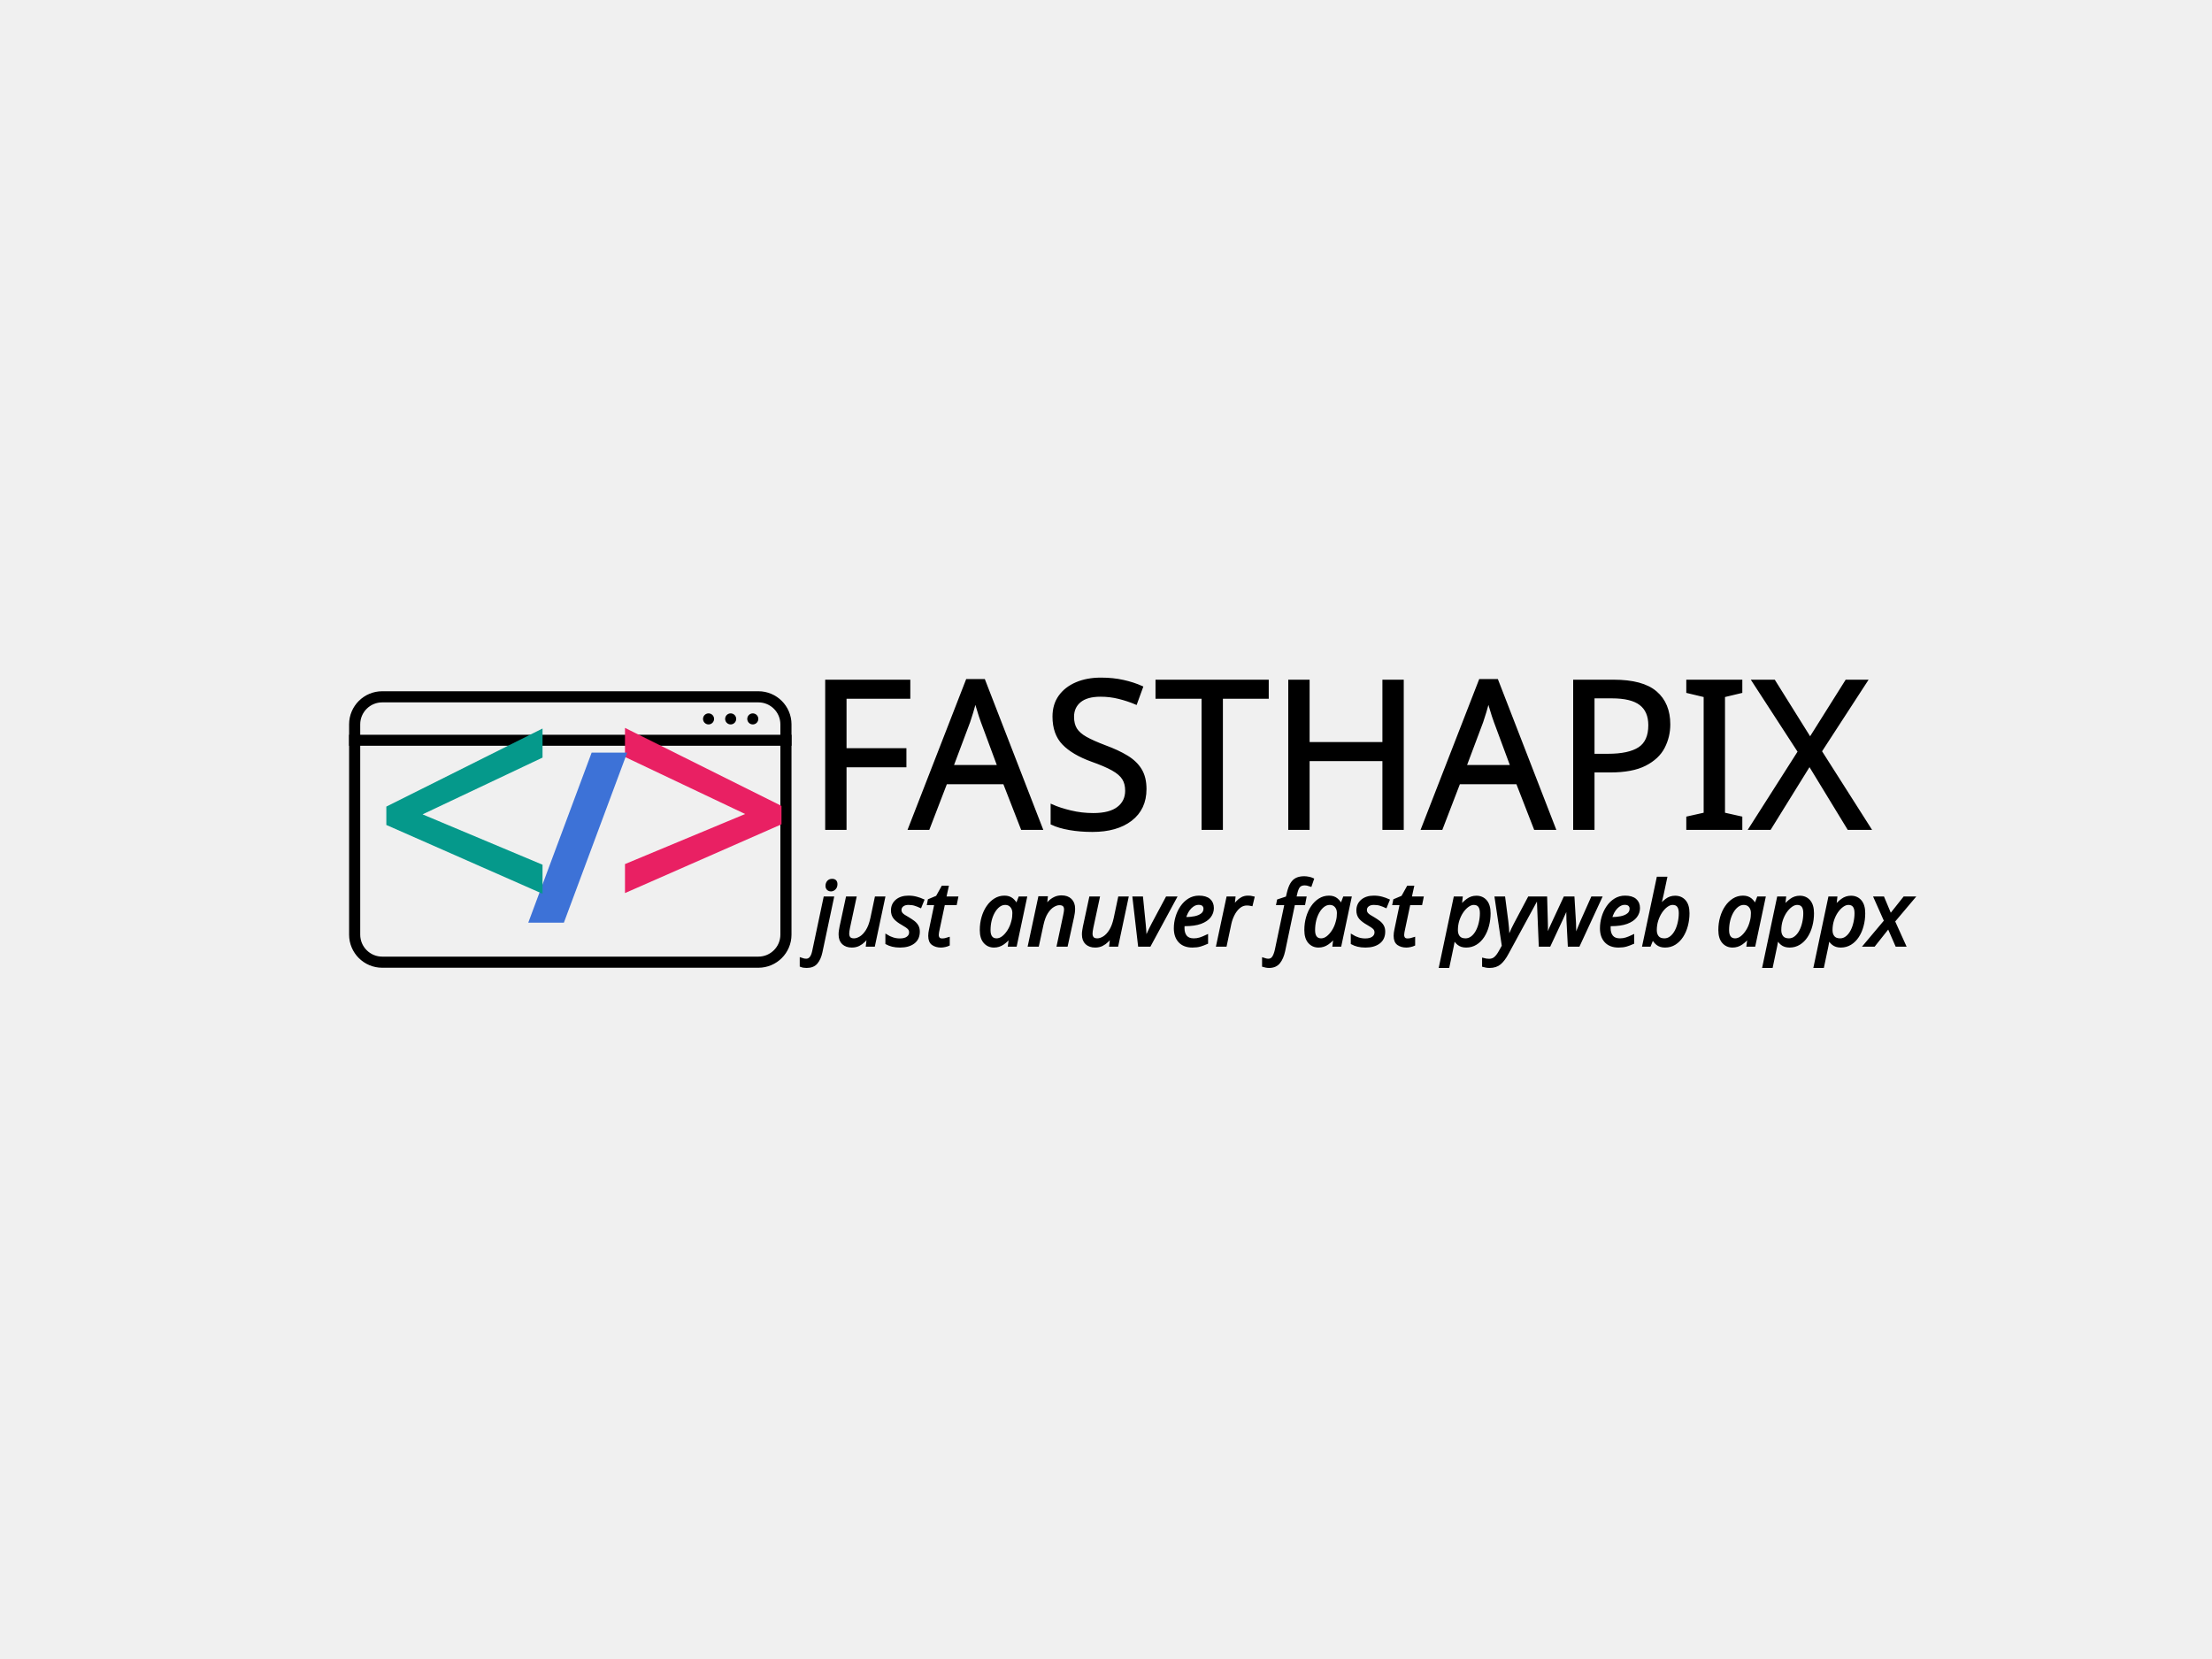
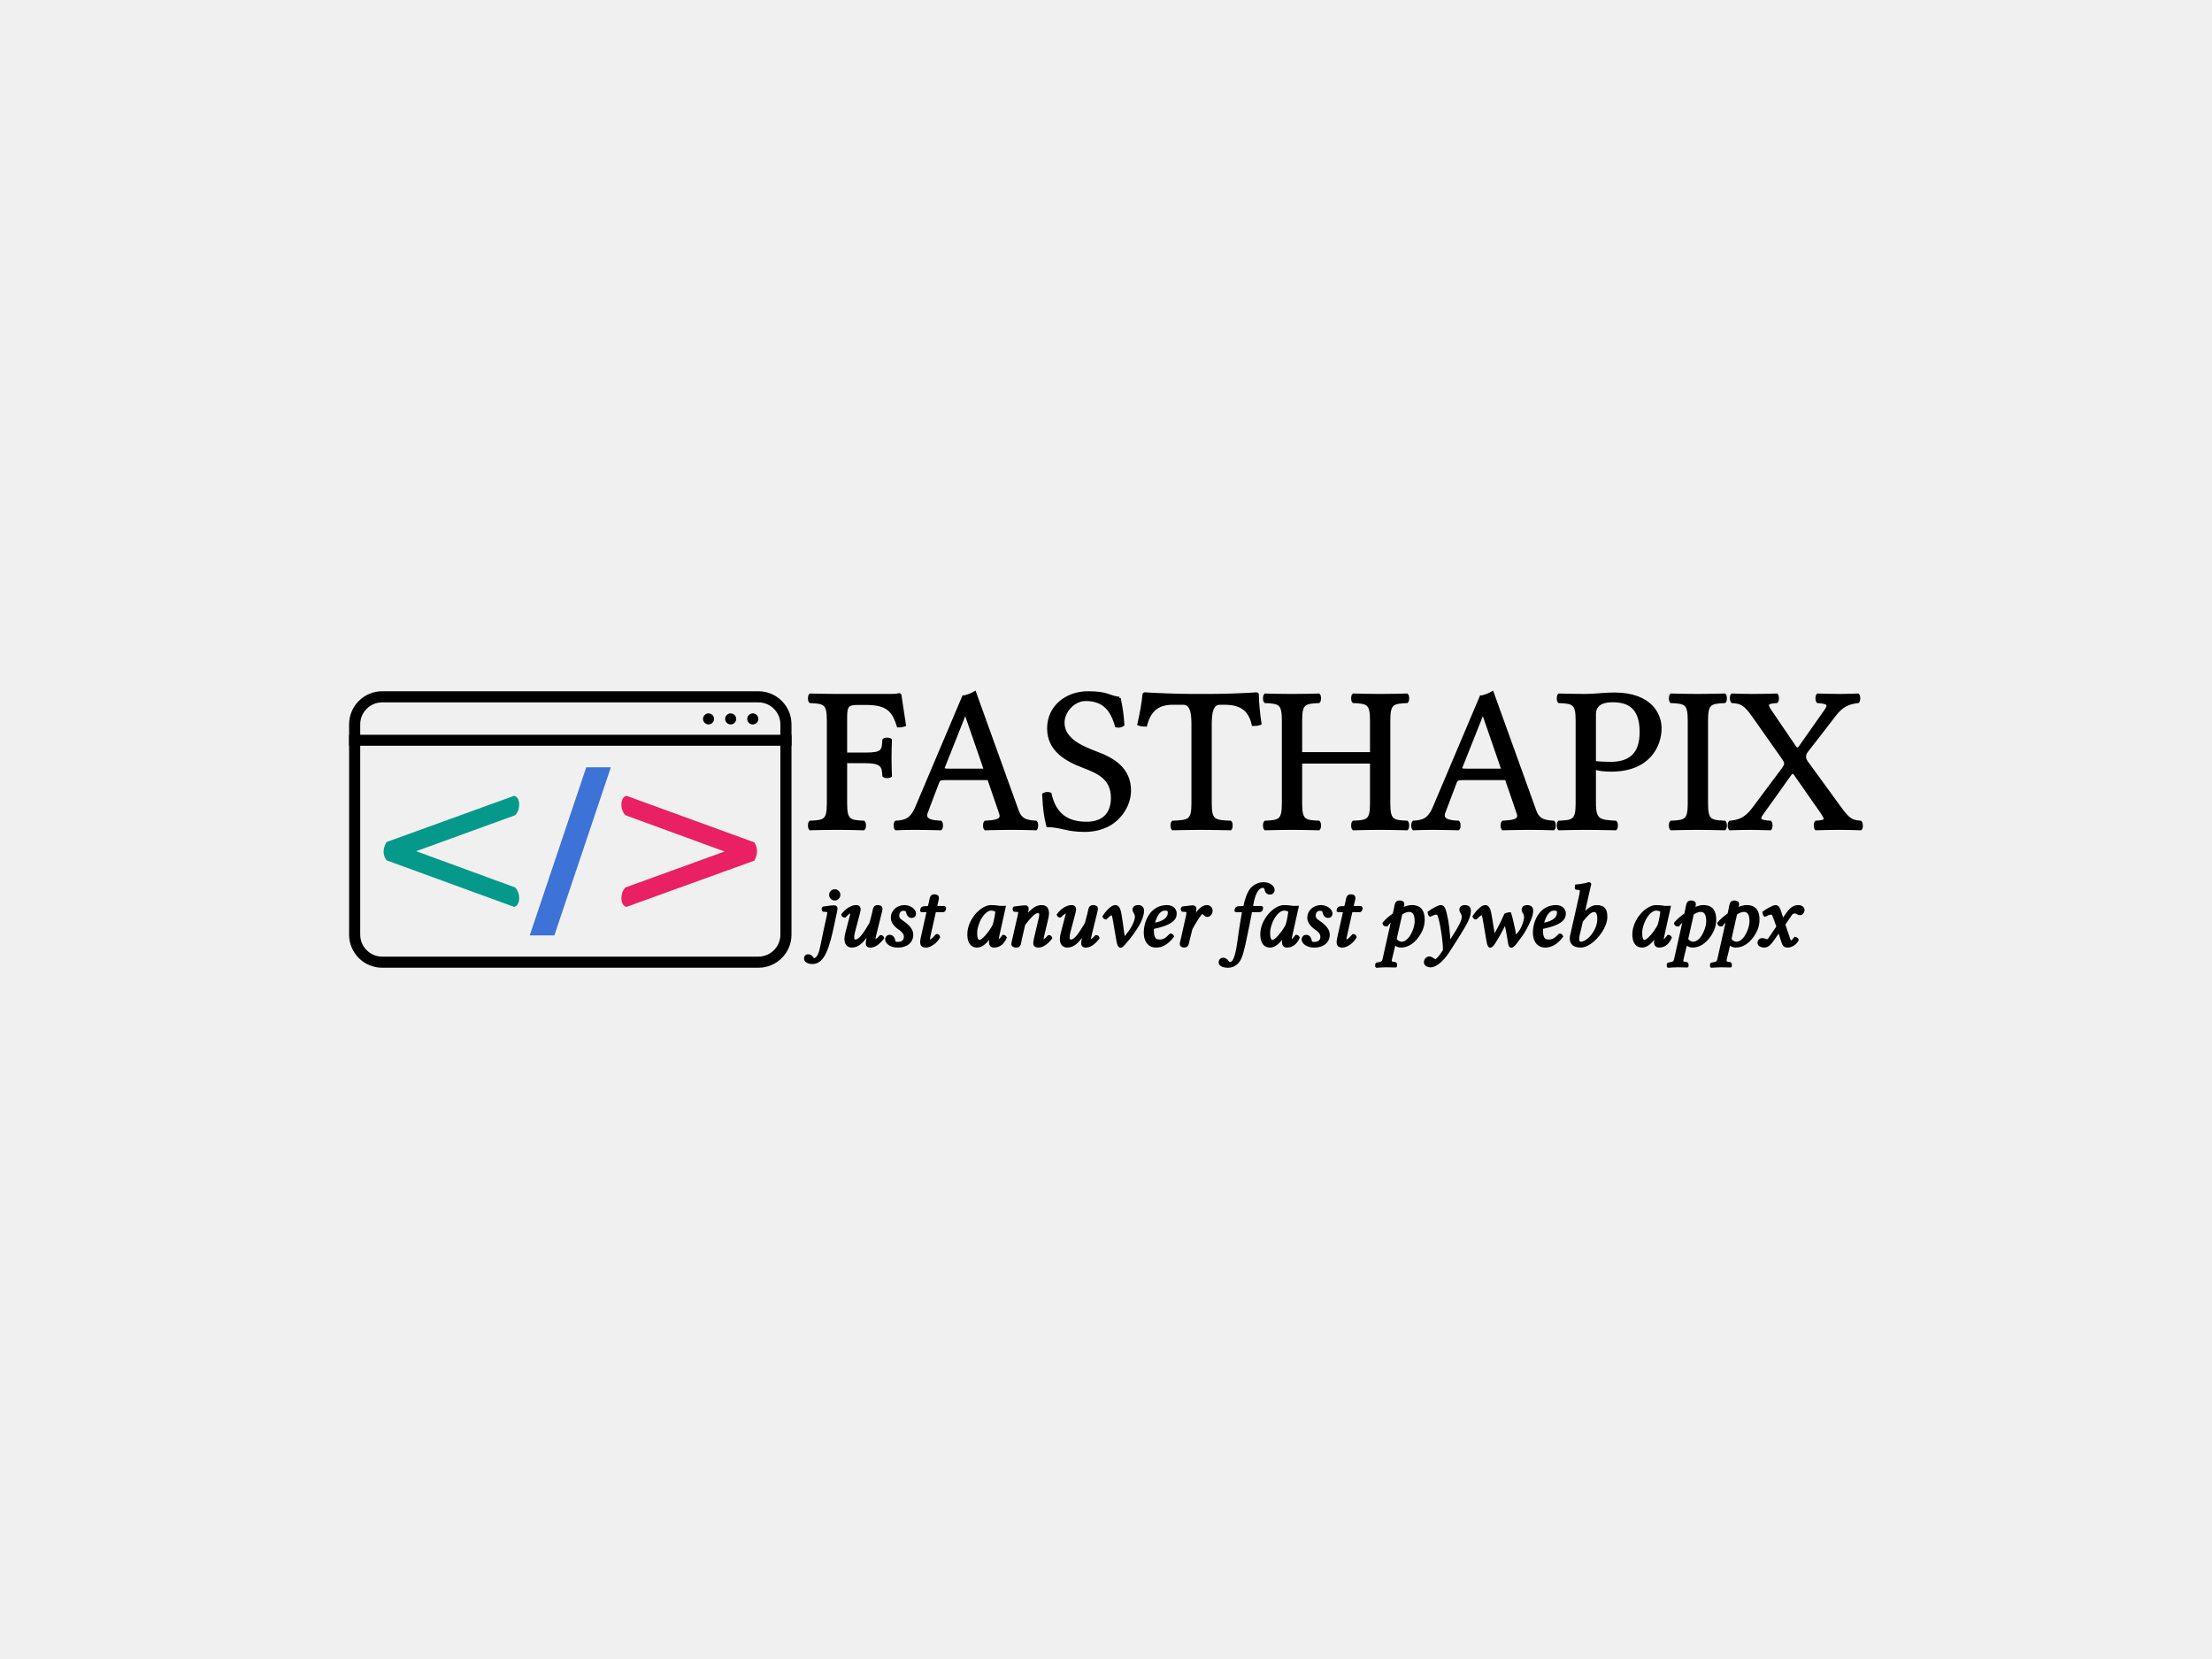
<svg xmlns="http://www.w3.org/2000/svg" width="800px" height="600px" viewBox="0 0 800 600" version="1.1" id="SVGRoot" xml:space="preserve">
  <defs id="defs34">
    <rect x="223.109" y="131.136" width="470.565" height="117.647" id="rect153" />
    <symbol id="browser" viewBox="0 0 14 16">
      <path d="M 5,3 H 6 V 4 H 5 Z M 3,3 H 4 V 4 H 3 Z M 1,3 H 2 V 4 H 1 Z M 13,13 H 1 V 5 H 13 Z M 13,4 H 7 V 3 h 6 z M 14,3 C 14,2.45 13.55,2 13,2 H 1 C 0.45,2 0,2.45 0,3 v 10 c 0,0.55 0.45,1 1,1 h 12 c 0.55,0 1,-0.45 1,-1 z" id="path1048" />
    </symbol>
    <symbol id="chevron-left" viewBox="0 0 8 16">
      <path d="M 5.5,3 7,4.5 3.25,8 7,11.5 5.5,13 0.5,8 Z" id="path1078" />
    </symbol>
    <symbol id="chevron-right" viewBox="0 0 8 16">
      <path d="M 7.5,8 2.5,13 1,11.5 4.75,8 1,4.5 2.5,3 Z" id="path1083" />
    </symbol>
    <linearGradient id="linearGradient114895">
      <stop style="stop-color:#000000;stop-opacity:1;" offset="0" id="stop114893" />
    </linearGradient>
    <symbol viewBox="0 0 24 24" id="ic_keyboard_arrow_left_24px">
      <path d="M 15.41,16.09 10.83,11.5 15.41,6.91 14,5.5 l -6,6 6,6 z" id="path184529" />
    </symbol>
    <symbol viewBox="0 0 24 24" id="ic_keyboard_arrow_right_24px">
      <path d="M 8.59,16.34 13.17,11.75 8.59,7.16 10,5.75 l 6,6 -6,6 z" id="path184532" />
    </symbol>
    <symbol viewBox="0 0 24 24" id="ic_keyboard_arrow_left_24px-8">
      <path d="M 15.41,16.09 10.83,11.5 15.41,6.91 14,5.5 l -6,6 6,6 z" id="path184529-5" />
    </symbol>
    <symbol viewBox="0 0 24 24" id="ic_keyboard_arrow_right_24px-6">
      <path d="M 8.59,16.34 13.17,11.75 8.59,7.16 10,5.75 l 6,6 -6,6 z" id="path184532-1" />
    </symbol>
    <symbol viewBox="0 0 24 24" id="ic_keyboard_arrow_left_24px-5">
      <path d="M 15.41,16.09 10.83,11.5 15.41,6.91 14,5.5 l -6,6 6,6 z" id="path184529-3" />
    </symbol>
    <symbol viewBox="0 0 24 24" id="ic_keyboard_arrow_right_24px-5">
      <path d="M 8.59,16.34 13.17,11.75 8.59,7.16 10,5.75 l 6,6 -6,6 z" id="path184532-6" />
    </symbol>
    <meshgradient id="meshgradient9267" gradientUnits="userSpaceOnUse" x="-10.136" y="91.3">
      <meshrow id="meshrow9269">
        <meshpatch id="meshpatch9271">
          <stop path="c 197.346,0  394.691,0  592.037,0" style="stop-color:#ffffff;stop-opacity:1" id="stop9273" />
          <stop path="c 0,45.882  0,91.764  0,137.646" style="stop-color:#000000;stop-opacity:1" id="stop9275" />
          <stop path="c -197.346,0  -394.691,0  -592.037,0" style="stop-color:#ffffff;stop-opacity:1" id="stop9277" />
          <stop path="c 0,-45.882  0,-91.764  0,-137.646" style="stop-color:#000000;stop-opacity:1" id="stop9279" />
        </meshpatch>
      </meshrow>
    </meshgradient>
  </defs>
  <rect style="display:inline;opacity:0.54;fill:url(#meshgradient9267);fill-opacity:1;stroke:#000000;stroke-width:0;stroke-linecap:round;stroke-linejoin:round;stroke-miterlimit:5.2;stroke-dasharray:none;stroke-opacity:0.455" id="rect3054" width="592.037" height="137.646" x="-10.136" y="91.3" rx="0" ry="0" transform="translate(114.1173,139.877)" />
-   <text xml:space="preserve" style="display:inline;font-style:italic;font-variant:normal;font-weight:normal;font-stretch:normal;font-size:32px;font-family:'Linux Libertine O';-inkscape-font-specification:'Linux Libertine O, Italic';font-variant-ligatures:normal;font-variant-caps:normal;font-variant-numeric:normal;font-variant-east-asian:normal;fill:#000000;fill-opacity:1;stroke:#000000" x="179.654" y="202.007" id="text216635" transform="translate(114.1173,139.877)">
-     <tspan id="tspan4563" x="179.654" y="202.007">just anuver fast pyweb appx</tspan>
-   </text>
-   <text xml:space="preserve" id="name" style="font-style:normal;font-variant:normal;font-weight:normal;font-stretch:normal;font-size:74.667px;font-family:'Linux Libertine O';-inkscape-font-specification:'Linux Libertine O, Normal';font-variant-ligatures:normal;font-variant-caps:normal;font-variant-numeric:normal;font-variant-east-asian:normal;white-space:pre;shape-inside:url(#rect153);display:inline;fill:#000000;fill-opacity:1;stroke:#000000" transform="translate(68.58457,100.6082)">
-     <tspan x="223.109" y="199.023" id="tspan516">FASTHAPIX</tspan>
-   </text>
+   <g aria-label="just anuver fast pyweb appx" transform="translate(114.1173,139.877)" id="text216635" style="font-style:italic;font-size:32px;font-family:'Linux Libertine O';-inkscape-font-specification:'Linux Libertine O, Italic';display:inline;stroke:#000000">
+     <path d="m 187.686,191.767 c 0.288,-1.28 0.608,-2.624 0.608,-3.008 0,-0.448 -0.224,-0.704 -0.64,-0.704 -1.024,0 -2.464,0.192 -3.968,0.416 -0.224,0.256 -0.16,0.608 0.032,0.896 l 1.28,0.096 c 0.384,0.032 0.576,0.32 0.576,0.64 0,0.32 -0.064,0.736 -0.256,1.632 l -1.024,4.64 c -0.704,3.136 -0.992,5.152 -1.568,7.424 -0.704,2.752 -1.792,3.328 -2.368,3.328 -0.896,0 -0.704,-1.376 -2.272,-1.376 -0.448,0 -0.928,0.32 -0.928,0.992 0,1.024 1.216,1.536 2.624,1.536 4,0 5.664,-5.952 7.328,-13.76 z m -1.44,-8 c 0,0.832 0.704,1.536 1.536,1.536 0.832,0 1.536,-0.704 1.536,-1.536 0,-0.832 -0.704,-1.536 -1.536,-1.536 -0.832,0 -1.536,0.704 -1.536,1.536 z" id="path546" />
+     <path d="m 204.134,190.743 c 0.096,-0.544 0.416,-1.536 0.416,-1.92 0,-0.544 -0.32,-0.864 -1.344,-0.864 -1.216,0 -1.152,1.408 -1.472,2.624 l -0.928,3.52 c -2.368,4.032 -3.936,6.304 -5.536,6.304 -0.576,0 -0.96,-0.32 -0.96,-1.184 0,-0.512 0.064,-1.184 0.288,-2.048 l 1.376,-5.216 c 0.256,-1.024 0.672,-2.336 0.672,-2.944 0,-0.608 -0.192,-1.056 -1.152,-1.056 -1.536,0 -3.36,1.088 -4.832,2.976 0.096,0.288 0.288,0.544 0.736,0.544 0.832,-0.96 1.888,-1.6 2.208,-1.6 0.224,0 0.32,0.16 0.32,0.544 0,0.288 -0.192,0.992 -0.416,1.824 l -1.408,5.376 c -0.224,0.832 -0.32,1.536 -0.32,2.144 0,1.824 1.024,2.56 2.144,2.56 2.496,0 4.096,-1.984 6.368,-5.312 l 0.096,0.064 -0.352,1.248 c -0.288,1.024 -0.544,2.336 -0.544,2.944 0,0.608 0.224,1.056 1.184,1.056 1.536,0 2.976,-1.088 4.448,-2.976 -0.096,-0.288 -0.288,-0.544 -0.736,-0.544 -0.832,0.96 -1.76,1.6 -2.08,1.6 -0.224,0 -0.32,-0.16 -0.32,-0.544 0,-0.288 0.16,-0.992 0.352,-1.824 z" id="path548" />
+     <path d="m 210.182,202.327 h 0.48 c 3.136,0 5.024,-1.728 5.024,-4.096 0,-1.504 -0.864,-2.976 -3.808,-4.928 -0.96,-0.64 -1.28,-1.216 -1.28,-2.016 0,-1.12 0.64,-2.272 2.016,-2.272 0.8,0 1.344,0.256 1.44,0.928 0.096,0.768 0.64,1.664 1.472,1.664 0.896,0 1.152,-0.576 1.152,-1.088 0,-1.152 -1.664,-2.56 -3.648,-2.56 -2.784,0 -4.48,2.048 -4.48,4 0,1.28 0.704,2.656 2.784,4.064 1.696,1.152 1.952,2.208 1.952,2.88 0,1.76 -1.28,2.368 -2.72,2.368 -0.832,0 -1.28,-0.16 -1.376,-0.864 -0.096,-0.736 -0.544,-1.696 -1.504,-1.696 -0.928,0 -1.184,0.768 -1.184,1.12 0,1.184 1.472,2.368 3.68,2.496 z" id="path550" />
+     <path d="m 221.862,188.279 -1.696,0.096 c -0.608,0.032 -0.832,0.288 -0.896,0.544 -0.032,0.096 -0.128,0.48 -0.128,0.544 0,0.064 0.096,0.064 0.192,0.064 h 2.24 l -1.952,8.704 c -0.256,1.056 -0.448,2.016 -0.448,2.624 0,1.152 0.576,1.472 1.568,1.472 1.408,0 3.52,-1.312 4.64,-3.296 -0.096,-0.416 -0.32,-0.608 -0.704,-0.608 -1.472,1.664 -2.048,1.984 -2.56,1.984 -0.096,0 -0.416,-0.064 -0.416,-0.448 0,-0.288 0.096,-0.928 0.352,-2.016 l 1.888,-8.416 h 3.136 c 0.384,-0.16 0.672,-0.992 0.32,-1.248 h -3.168 l 0.32,-1.44 c 0.128,-0.576 0.416,-1.536 0.416,-1.92 0,-0.544 -0.256,-0.864 -1.28,-0.864 -1.152,0 -1.12,1.44 -1.408,2.624 z" id="path552" />
+     <path d="m 246.854,188.151 c -0.864,-0.096 -1.28,-0.192 -2.56,-0.192 -3.424,0 -8.064,5.024 -8.064,10.048 0,1.792 0.416,4.32 3.104,4.32 1.696,0 3.488,-1.76 5.408,-4.608 l 0.064,0.064 -0.416,1.344 c -0.224,0.736 -0.32,1.376 -0.32,1.76 0,0.608 0.224,1.44 1.312,1.44 1.984,0 3.264,-1.28 4.096,-3.104 -0.192,-0.256 -0.32,-0.512 -0.736,-0.512 -0.864,1.184 -1.472,1.696 -1.792,1.696 -0.096,0 -0.384,-0.064 -0.384,-0.448 0,-0.288 0.192,-1.184 0.32,-1.792 l 2.208,-9.952 c -0.768,0 -1.6,0.096 -2.24,-0.064 z m -1.6,6.848 c -1.568,2.88 -4.032,5.568 -5.056,5.568 -1.088,0 -1.408,-1.28 -1.408,-3.072 0,-3.392 2.656,-8.544 5.6,-8.544 0.672,0 1.376,0.224 1.984,0.608 0,0 -0.32,3.392 -1.12,5.44 z" id="path554" />
+     <path d="m 263.142,198.039 1.216,-5.088 c 0.256,-1.12 0.416,-1.856 0.416,-2.432 0,-1.92 -0.864,-2.56 -2.112,-2.56 -1.664,0 -3.04,0.672 -5.984,4.128 l -0.032,-0.032 0.096,-0.288 c 0.416,-1.184 0.672,-2.56 0.672,-3.008 0,-0.448 -0.224,-0.704 -0.64,-0.704 -1.024,0 -2.528,0.192 -4.032,0.416 -0.224,0.256 -0.16,0.608 0.032,0.896 l 1.28,0.096 c 0.384,0.032 0.576,0.32 0.576,0.64 0,0.288 -0.096,0.736 -0.288,1.632 l -1.824,7.968 c -0.128,0.64 -0.384,1.44 -0.384,1.76 0,0.544 0.352,0.864 1.376,0.864 1.216,0 1.184,-1.408 1.44,-2.624 l 1.248,-5.312 c 2.016,-2.624 3.776,-4.512 4.928,-4.512 0.672,0 1.12,0.16 1.12,1.152 0,0.416 -0.224,1.28 -0.416,2.176 l -1.216,5.12 c -0.256,1.024 -0.544,2.336 -0.544,2.944 0,0.608 0.352,1.056 1.312,1.056 1.536,0 3.072,-1.088 4.544,-2.976 -0.096,-0.288 -0.288,-0.544 -0.736,-0.544 -0.832,0.96 -1.76,1.6 -2.08,1.6 -0.256,0 -0.32,-0.16 -0.32,-0.544 0,-0.288 0.16,-0.992 0.352,-1.824 z" id="path556" />
+     <path d="m 282.054,190.743 c 0.096,-0.544 0.416,-1.536 0.416,-1.92 0,-0.544 -0.32,-0.864 -1.344,-0.864 -1.216,0 -1.152,1.408 -1.472,2.624 l -0.928,3.52 c -2.368,4.032 -3.936,6.304 -5.536,6.304 -0.576,0 -0.96,-0.32 -0.96,-1.184 0,-0.512 0.064,-1.184 0.288,-2.048 l 1.376,-5.216 c 0.256,-1.024 0.672,-2.336 0.672,-2.944 0,-0.608 -0.192,-1.056 -1.152,-1.056 -1.536,0 -3.36,1.088 -4.832,2.976 0.096,0.288 0.288,0.544 0.736,0.544 0.832,-0.96 1.888,-1.6 2.208,-1.6 0.224,0 0.32,0.16 0.32,0.544 0,0.288 -0.192,0.992 -0.416,1.824 l -1.408,5.376 c -0.224,0.832 -0.32,1.536 -0.32,2.144 0,1.824 1.024,2.56 2.144,2.56 2.496,0 4.096,-1.984 6.368,-5.312 l 0.096,0.064 -0.352,1.248 c -0.288,1.024 -0.544,2.336 -0.544,2.944 0,0.608 0.224,1.056 1.184,1.056 1.536,0 2.976,-1.088 4.448,-2.976 -0.096,-0.288 -0.288,-0.544 -0.736,-0.544 -0.832,0.96 -1.76,1.6 -2.08,1.6 -0.224,0 -0.32,-0.16 -0.32,-0.544 0,-0.288 0.16,-0.992 0.352,-1.824 z" id="path558" />
+     <path d="m 292.262,199.575 -1.056,-7.456 c -0.448,-2.976 -0.832,-4.16 -2.016,-4.16 -1.088,0 -2.944,1.888 -4.064,3.616 0.096,0.32 0.32,0.512 0.704,0.576 0.896,-0.864 1.632,-1.568 2.24,-1.568 0.288,0 0.48,0.544 0.736,1.952 l 1.344,7.808 c 0.224,1.44 0.576,2.048 1.024,2.048 0.32,0 0.768,-0.48 1.376,-1.152 0.992,-1.088 2.208,-2.656 2.656,-3.296 0.704,-0.992 2.176,-2.912 3.072,-5.056 0.48,-1.088 0.864,-2.272 0.864,-3.392 0,-0.928 -0.448,-1.536 -1.664,-1.536 -0.96,0 -1.504,0.416 -1.504,1.184 0,0.224 0.064,0.512 0.192,0.672 0.48,0.736 0.672,1.408 0.672,1.92 0,1.408 -1.184,3.872 -2.432,5.536 -0.384,0.544 -1.568,2.048 -1.984,2.4 z" id="path560" />
+     <path d="m 308.742,190.167 c 0,2.88 -3.392,3.936 -5.824,4.256 1.152,-4.512 2.912,-5.472 4.256,-5.472 1.152,0 1.568,0.288 1.568,1.216 z m -6.016,5.472 c 8.352,-1.632 8.224,-4.096 8.224,-5.312 0,-0.8 -0.736,-2.368 -3.04,-2.368 -5.568,0 -7.872,5.44 -7.872,9.504 0,2.72 1.28,4.864 3.936,4.864 2.144,0 4.096,-1.12 5.984,-3.552 -0.16,-0.352 -0.352,-0.512 -0.736,-0.512 -1.824,1.856 -2.56,2.144 -4.096,2.144 -1.44,0 -2.432,-0.768 -2.432,-3.68 0,-0.16 0,-0.832 0.032,-1.088 z" id="path562" />
+     <path d="m 317.286,192.887 0.256,-1.12 c 0.288,-1.248 0.544,-2.336 0.544,-2.88 0,-0.512 -0.256,-0.832 -0.672,-0.832 -1.024,0 -2.336,0.224 -3.84,0.416 -0.224,0.256 -0.16,0.608 0.032,0.896 l 1.28,0.096 c 0.384,0.032 0.576,0.32 0.576,0.64 0,0.32 0,0.736 -0.224,1.632 l -1.792,7.968 c -0.128,0.704 -0.384,1.248 -0.384,1.76 0,0.544 0.288,0.864 1.216,0.864 1.12,0 1.152,-1.376 1.44,-2.624 l 0.96,-3.744 c 1.536,-2.784 3.328,-5.76 4.064,-5.76 0.32,0 0.48,0.16 0.672,0.384 0.224,0.256 0.64,0.672 1.088,0.672 0.864,0 1.44,-0.928 1.44,-1.792 0,-0.672 -0.48,-1.504 -1.664,-1.504 -1.6,0 -3.456,1.984 -4.864,4.96 z" id="path564" />
+     <path d="m 335.654,189.527 c -0.64,3.648 -0.992,5.568 -1.312,7.968 -0.416,3.136 -1.024,8.288 -2.208,10.112 -0.352,0.576 -0.96,0.96 -1.44,0.96 -0.448,0 -0.608,-0.224 -0.8,-0.512 -0.256,-0.448 -0.896,-1.056 -1.6,-1.056 -0.864,0 -1.184,0.608 -1.184,1.152 0,0.736 0.8,1.472 2.976,1.472 1.312,0 2.72,-0.64 3.712,-2.016 0.864,-1.216 1.6,-3.68 2.816,-9.76 0.512,-2.496 1.056,-5.088 1.536,-7.776 l 0.096,-0.544 h 2.976 c 0.288,0 0.768,-0.128 0.832,-0.384 0,0 0.16,-0.672 0.16,-0.704 0,-0.096 -0.064,-0.16 -0.224,-0.16 h -3.52 l 0.352,-1.824 c 0.224,-1.216 0.576,-2.304 0.96,-3.168 0.8,-1.984 2.112,-2.56 2.656,-2.56 0.736,0 1.088,0.192 1.216,0.832 0.128,0.704 0.416,1.6 1.504,1.6 0.96,0 1.216,-0.8 1.216,-1.088 0,-1.28 -1.408,-2.4 -3.68,-2.4 -0.896,0 -2.88,0.48 -4.192,2.048 -1.12,1.312 -1.952,3.808 -2.528,6.56 l -2.112,0.096 c -0.608,0.032 -0.832,0.288 -0.896,0.544 -0.032,0.096 -0.128,0.48 -0.128,0.544 0,0.064 0.096,0.064 0.192,0.064 z" id="path566" />
+     <path d="m 352.806,188.151 c -0.864,-0.096 -1.28,-0.192 -2.56,-0.192 -3.424,0 -8.064,5.024 -8.064,10.048 0,1.792 0.416,4.32 3.104,4.32 1.696,0 3.488,-1.76 5.408,-4.608 l 0.064,0.064 -0.416,1.344 c -0.224,0.736 -0.32,1.376 -0.32,1.76 0,0.608 0.224,1.44 1.312,1.44 1.984,0 3.264,-1.28 4.096,-3.104 -0.192,-0.256 -0.32,-0.512 -0.736,-0.512 -0.864,1.184 -1.472,1.696 -1.792,1.696 -0.096,0 -0.384,-0.064 -0.384,-0.448 0,-0.288 0.192,-1.184 0.32,-1.792 l 2.208,-9.952 c -0.768,0 -1.6,0.096 -2.24,-0.064 z m -1.6,6.848 c -1.568,2.88 -4.032,5.568 -5.056,5.568 -1.088,0 -1.408,-1.28 -1.408,-3.072 0,-3.392 2.656,-8.544 5.6,-8.544 0.672,0 1.376,0.224 1.984,0.608 0,0 -0.32,3.392 -1.12,5.44 z" id="path568" />
+     <path d="m 360.806,202.327 h 0.48 c 3.136,0 5.024,-1.728 5.024,-4.096 0,-1.504 -0.864,-2.976 -3.808,-4.928 -0.96,-0.64 -1.28,-1.216 -1.28,-2.016 0,-1.12 0.64,-2.272 2.016,-2.272 0.8,0 1.344,0.256 1.44,0.928 0.096,0.768 0.64,1.664 1.472,1.664 0.896,0 1.152,-0.576 1.152,-1.088 0,-1.152 -1.664,-2.56 -3.648,-2.56 -2.784,0 -4.48,2.048 -4.48,4 0,1.28 0.704,2.656 2.784,4.064 1.696,1.152 1.952,2.208 1.952,2.88 0,1.76 -1.28,2.368 -2.72,2.368 -0.832,0 -1.28,-0.16 -1.376,-0.864 -0.096,-0.736 -0.544,-1.696 -1.504,-1.696 -0.928,0 -1.184,0.768 -1.184,1.12 0,1.184 1.472,2.368 3.68,2.496 z" id="path570" />
+     <path d="m 372.486,188.279 -1.696,0.096 c -0.608,0.032 -0.832,0.288 -0.896,0.544 -0.032,0.096 -0.128,0.48 -0.128,0.544 0,0.064 0.096,0.064 0.192,0.064 h 2.24 l -1.952,8.704 c -0.256,1.056 -0.448,2.016 -0.448,2.624 0,1.152 0.576,1.472 1.568,1.472 1.408,0 3.52,-1.312 4.64,-3.296 -0.096,-0.416 -0.32,-0.608 -0.704,-0.608 -1.472,1.664 -2.048,1.984 -2.56,1.984 -0.096,0 -0.416,-0.064 -0.416,-0.448 0,-0.288 0.096,-0.928 0.352,-2.016 l 1.888,-8.416 h 3.136 c 0.384,-0.16 0.672,-0.992 0.32,-1.248 h -3.168 l 0.32,-1.44 c 0.128,-0.576 0.416,-1.536 0.416,-1.92 0,-0.544 -0.256,-0.864 -1.28,-0.864 -1.152,0 -1.12,1.44 -1.408,2.624 z" id="path572" />
+     <path d="m 392.87,189.079 c 0.096,-0.544 0.416,-1.536 0.416,-1.92 0,-0.544 -0.32,-0.864 -1.344,-0.864 -1.216,0 -1.216,1.408 -1.472,2.624 l -0.416,1.888 c -1.6,1.152 -2.784,2.112 -3.68,3.232 0.096,0.48 0.416,0.672 0.992,0.672 0.704,-0.928 1.408,-1.504 2.304,-2.24 l -3.296,14.688 c -0.192,0.896 -0.672,1.28 -1.696,1.44 l -0.608,0.096 c -0.16,0.032 -0.32,0.064 -0.32,0.256 v 0.608 l 0.064,0.064 c 0,0 2.176,-0.16 3.328,-0.16 1.248,0 3.424,0.064 3.424,0.064 l 0.064,-0.064 v -0.64 c 0,-0.16 -0.064,-0.224 -0.192,-0.256 l -0.608,-0.096 c -0.48,-0.064 -1.312,-0.224 -1.056,-1.312 l 1.408,-5.888 c 0.48,0.512 1.376,1.056 2.336,1.056 2.272,0 4.128,-1.248 5.536,-2.976 1.728,-2.112 2.592,-4.288 2.592,-6.592 0,-2.688 -0.896,-4.8 -4.096,-4.8 -1.632,0 -2.816,0.608 -3.68,1.12 z m 5.152,4.192 c 0,1.568 -0.64,3.776 -1.856,5.664 -0.864,1.312 -2.112,2.272 -3.328,2.272 -0.832,0 -1.696,-0.416 -2.368,-1.344 l 2.112,-9.344 c 0.8,-0.512 1.728,-1.088 2.944,-1.088 2.176,0 2.496,2.272 2.496,3.84 z" id="path574" />
+     <path d="m 411.046,202.007 c 0.64,-1.024 4.544,-6.976 5.44,-9.12 0.48,-1.088 0.864,-2.272 0.864,-3.392 0,-0.928 -0.448,-1.536 -1.664,-1.536 -0.96,0 -1.504,0.416 -1.504,1.184 0,0.224 0.064,0.512 0.192,0.672 0.48,0.736 0.672,1.408 0.672,1.92 0,1.408 -1.312,3.808 -2.432,5.536 0,0 -1.632,2.656 -2.464,3.872 l -0.192,-0.096 c -0.192,-3.744 -0.416,-6.752 -1.376,-10.72 -0.448,-1.696 -0.864,-2.368 -1.664,-2.368 -0.768,0 -3.104,1.344 -4.224,2.176 0.032,0.352 0.16,0.736 0.416,0.992 0.384,-0.192 1.44,-0.704 2.08,-0.704 0.416,0 0.736,0.096 0.896,0.352 0.16,0.256 0.32,0.768 0.512,1.344 0.96,3.264 1.92,11.072 1.568,11.872 -1.312,2.144 -2.656,3.552 -3.104,3.552 -0.32,0 -0.928,-0.416 -1.12,-0.576 -0.224,-0.192 -0.864,-0.448 -1.12,-0.448 -0.672,0 -1.472,0.64 -1.472,1.632 0,1.056 1.408,1.344 1.952,1.344 1.696,0 4.224,-2.048 6.304,-5.248 z" id="path576" />
+     <path d="m 424.838,202.391 c 0.224,0 0.8,-0.448 1.312,-1.248 1.184,-1.856 2.944,-4.928 4.064,-7.36 l 0.192,-0.032 c 0.48,2.048 0.96,4.64 1.28,6.784 0.224,1.536 0.448,1.856 0.736,1.856 0.352,0 0.832,-0.384 1.472,-1.184 0.896,-1.152 1.92,-2.592 2.4,-3.232 0.672,-0.992 1.824,-2.944 2.72,-5.088 0.48,-1.088 0.864,-2.272 0.864,-3.392 0,-0.928 -0.448,-1.536 -1.664,-1.536 -0.96,0 -1.504,0.416 -1.504,1.184 0,0.224 0.064,0.512 0.192,0.672 0.48,0.736 0.672,1.408 0.672,1.92 0,1.44 -0.832,3.904 -2.048,5.536 -0.512,0.672 -1.024,1.28 -1.44,1.728 l -0.256,-0.064 c -0.256,-1.664 -0.704,-3.776 -1.12,-5.536 -0.288,-1.216 -0.544,-2.272 -0.768,-2.848 -0.544,0.032 -1.056,0.128 -1.568,0.384 -1.344,3.104 -3.424,6.912 -4.192,8.064 l -0.064,-0.064 -1.088,-6.816 c -0.48,-2.944 -0.832,-4.16 -2.016,-4.16 -1.088,0 -2.944,1.888 -4.064,3.616 0.096,0.32 0.32,0.512 0.704,0.576 0.896,-0.864 1.632,-1.568 2.24,-1.568 0.288,0 0.48,0.544 0.736,1.952 l 1.344,7.808 c 0.256,1.632 0.576,2.048 0.864,2.048 z" id="path578" />
+     <path d="m 449.478,190.167 c 0,2.88 -3.392,3.936 -5.824,4.256 1.152,-4.512 2.912,-5.472 4.256,-5.472 1.152,0 1.568,0.288 1.568,1.216 z m -6.016,5.472 c 8.352,-1.632 8.224,-4.096 8.224,-5.312 0,-0.8 -0.736,-2.368 -3.04,-2.368 -5.568,0 -7.872,5.44 -7.872,9.504 0,2.72 1.28,4.864 3.936,4.864 2.144,0 4.096,-1.12 5.984,-3.552 -0.16,-0.352 -0.352,-0.512 -0.736,-0.512 -1.824,1.856 -2.56,2.144 -4.096,2.144 -1.44,0 -2.432,-0.768 -2.432,-3.68 0,-0.16 0,-0.832 0.032,-1.088 z" id="path580" />
+     <path d="m 460.07,183.351 c 0.448,-2.048 0.8,-3.36 0.8,-3.36 0,-0.224 -0.096,-0.32 -0.384,-0.32 -0.864,0.32 -3.168,0.736 -4.48,0.832 l -0.096,0.768 c 0,0.096 0.032,0.16 0.16,0.16 l 0.992,0.064 c 0.416,0 0.672,0.192 0.672,0.896 0,0.352 -0.064,0.896 -0.224,1.6 l -3.296,14.624 c -0.448,1.984 0.384,3.712 3.264,3.712 0.992,0 2.24,-0.416 3.36,-1.184 2.912,-1.984 5.856,-6.08 5.856,-9.376 0,-2.176 -0.448,-3.808 -3.36,-3.808 -2.208,0 -3.84,2.016 -4.96,3.328 l -0.064,-0.032 z m 4,9.024 c 0,4.64 -4,8.832 -6.432,8.832 -1.184,0 -1.376,-1.216 -0.832,-3.424 l 1.088,-4.608 c 1.504,-1.76 2.944,-3.712 4.48,-3.712 0.96,0 1.696,0.736 1.696,2.912 z" id="path582" />
+     <path d="m 487.366,188.151 c -0.864,-0.096 -1.28,-0.192 -2.56,-0.192 -3.424,0 -8.064,5.024 -8.064,10.048 0,1.792 0.416,4.32 3.104,4.32 1.696,0 3.488,-1.76 5.408,-4.608 l 0.064,0.064 -0.416,1.344 c -0.224,0.736 -0.32,1.376 -0.32,1.76 0,0.608 0.224,1.44 1.312,1.44 1.984,0 3.264,-1.28 4.096,-3.104 -0.192,-0.256 -0.32,-0.512 -0.736,-0.512 -0.864,1.184 -1.472,1.696 -1.792,1.696 -0.096,0 -0.384,-0.064 -0.384,-0.448 0,-0.288 0.192,-1.184 0.32,-1.792 l 2.208,-9.952 c -0.768,0 -1.6,0.096 -2.24,-0.064 z m -1.6,6.848 c -1.568,2.88 -4.032,5.568 -5.056,5.568 -1.088,0 -1.408,-1.28 -1.408,-3.072 0,-3.392 2.656,-8.544 5.6,-8.544 0.672,0 1.376,0.224 1.984,0.608 0,0 -0.32,3.392 -1.12,5.44 z" id="path584" />
+     <path d="m 498.31,189.079 c 0.096,-0.544 0.416,-1.536 0.416,-1.92 0,-0.544 -0.32,-0.864 -1.344,-0.864 -1.216,0 -1.216,1.408 -1.472,2.624 l -0.416,1.888 c -1.6,1.152 -2.784,2.112 -3.68,3.232 0.096,0.48 0.416,0.672 0.992,0.672 0.704,-0.928 1.408,-1.504 2.304,-2.24 l -3.296,14.688 c -0.192,0.896 -0.672,1.28 -1.696,1.44 l -0.608,0.096 c -0.16,0.032 -0.32,0.064 -0.32,0.256 v 0.608 l 0.064,0.064 c 0,0 2.176,-0.16 3.328,-0.16 1.248,0 3.424,0.064 3.424,0.064 l 0.064,-0.064 v -0.64 c 0,-0.16 -0.064,-0.224 -0.192,-0.256 l -0.608,-0.096 c -0.48,-0.064 -1.312,-0.224 -1.056,-1.312 l 1.408,-5.888 c 0.48,0.512 1.376,1.056 2.336,1.056 2.272,0 4.128,-1.248 5.536,-2.976 1.728,-2.112 2.592,-4.288 2.592,-6.592 0,-2.688 -0.896,-4.8 -4.096,-4.8 -1.632,0 -2.816,0.608 -3.68,1.12 z m 5.152,4.192 c 0,1.568 -0.64,3.776 -1.856,5.664 -0.864,1.312 -2.112,2.272 -3.328,2.272 -0.832,0 -1.696,-0.416 -2.368,-1.344 l 2.112,-9.344 c 0.8,-0.512 1.728,-1.088 2.944,-1.088 2.176,0 2.496,2.272 2.496,3.84 z" id="path586" />
+     <path d="m 513.958,189.079 c 0.096,-0.544 0.416,-1.536 0.416,-1.92 0,-0.544 -0.32,-0.864 -1.344,-0.864 -1.216,0 -1.216,1.408 -1.472,2.624 l -0.416,1.888 c -1.6,1.152 -2.784,2.112 -3.68,3.232 0.096,0.48 0.416,0.672 0.992,0.672 0.704,-0.928 1.408,-1.504 2.304,-2.24 l -3.296,14.688 c -0.192,0.896 -0.672,1.28 -1.696,1.44 l -0.608,0.096 c -0.16,0.032 -0.32,0.064 -0.32,0.256 v 0.608 l 0.064,0.064 c 0,0 2.176,-0.16 3.328,-0.16 1.248,0 3.424,0.064 3.424,0.064 l 0.064,-0.064 v -0.64 c 0,-0.16 -0.064,-0.224 -0.192,-0.256 l -0.608,-0.096 c -0.48,-0.064 -1.312,-0.224 -1.056,-1.312 l 1.408,-5.888 c 0.48,0.512 1.376,1.056 2.336,1.056 2.272,0 4.128,-1.248 5.536,-2.976 1.728,-2.112 2.592,-4.288 2.592,-6.592 0,-2.688 -0.896,-4.8 -4.096,-4.8 -1.632,0 -2.816,0.608 -3.68,1.12 z m 5.152,4.192 c 0,1.568 -0.64,3.776 -1.856,5.664 -0.864,1.312 -2.112,2.272 -3.328,2.272 -0.832,0 -1.696,-0.416 -2.368,-1.344 l 2.112,-9.344 c 0.8,-0.512 1.728,-1.088 2.944,-1.088 2.176,0 2.496,2.272 2.496,3.84 z" id="path588" />
+     <path d="m 527.75,192.119 1.12,3.168 -2.976,4.384 c -0.352,0.512 -0.672,0.608 -0.896,0.608 -0.256,0 -0.608,-0.064 -0.864,-0.192 -0.288,-0.128 -0.608,-0.192 -0.928,-0.192 -0.704,0 -1.216,0.512 -1.216,1.216 0,0.832 1.12,1.216 1.856,1.216 1.088,0 1.856,-0.48 3.264,-2.496 l 2.208,-3.168 1.248,3.872 c 0.384,1.28 0.736,1.792 1.824,1.792 1.12,0 2.528,-0.608 3.52,-2.272 -0.128,-0.288 -0.416,-0.544 -0.768,-0.608 -0.832,1.056 -1.248,1.312 -1.6,1.312 -0.288,0 -0.512,-0.384 -0.768,-1.184 l -1.728,-5.152 2.432,-3.584 c 0.48,-0.736 1.28,-0.864 1.504,-0.864 0.256,0 0.672,0.096 0.96,0.32 0.224,0.192 0.736,0.32 1.056,0.32 0.448,0 1.024,-0.64 1.024,-1.376 0,-0.8 -0.864,-1.28 -1.6,-1.28 -1.6,0 -2.656,0.576 -4.224,2.816 l -1.6,2.304 -0.896,-2.816 c -0.544,-1.664 -0.896,-2.304 -1.696,-2.304 -0.768,0 -3.104,1.344 -4.224,2.176 0.032,0.352 0.16,0.736 0.416,0.992 0.384,-0.192 1.44,-0.704 2.08,-0.704 0.416,0 0.736,0.096 0.896,0.352 0.16,0.256 0.352,0.8 0.576,1.344 z" id="path590" />
+   </g>
+   <g aria-label="FASTHAPIX" transform="translate(68.58457,100.6082)" id="name" style="font-size:74.667px;font-family:'Linux Libertine O';-inkscape-font-specification:'Linux Libertine O, Normal';white-space:pre;shape-inside:url(#rect153);display:inline;stroke:#000000">
+     <path d="m 244.24,174.905 c 6.347,0 6.571,1.717 6.795,5.077 0.448,0.448 2.016,0.448 2.464,0 -0.075,-1.867 -0.149,-3.957 -0.149,-6.571 0,-2.464 0.075,-4.48 0.149,-6.421 -0.448,-0.448 -2.016,-0.448 -2.464,0 -0.224,4.107 -0.448,5.077 -6.795,5.077 h -6.944 v -13.44 c 0,-4.032 0.896,-4.779 4.181,-4.779 h 3.36 c 7.915,0 9.781,2.987 11.424,8.139 0.896,0 1.717,-0.149 2.315,-0.373 -0.448,-3.061 -1.568,-10.229 -1.643,-10.827 -0.075,-0.149 -0.149,-0.224 -0.299,-0.224 -1.344,0.299 -1.643,0.299 -3.509,0.299 h -19.04 c -2.389,0 -6.645,-0.075 -9.632,-0.149 -0.448,0.448 -0.448,2.016 0,2.464 5.227,0.224 6.496,0.597 6.496,6.795 v 29.941 c 0,6.197 -1.269,6.571 -6.496,6.795 -0.448,0.448 -0.448,2.016 0,2.464 2.613,-0.075 6.347,-0.149 9.707,-0.149 3.36,0 7.019,0.075 9.632,0.149 0.448,-0.448 0.448,-2.016 0,-2.464 -5.227,-0.224 -6.496,-0.597 -6.496,-6.795 v -15.008 z" id="path527" />
+     <path d="m 274.555,177.892 c -1.643,0 -2.165,-0.224 -1.941,-0.971 l 7.691,-19.339 h 0.448 l 7.019,20.309 z m -8.064,15.232 4.107,-10.827 c 0.373,-0.971 0.821,-1.269 2.613,-1.269 h 15.755 l 4.331,12.619 c 0.821,2.613 -2.016,2.837 -5.525,3.061 -0.448,0.448 -0.448,2.016 0,2.464 2.763,-0.075 6.869,-0.149 9.781,-0.149 3.061,0 5.899,0.075 8.512,0.149 0.448,-0.448 0.448,-2.016 0,-2.464 -2.912,-0.224 -5.451,-0.448 -6.72,-4.107 l -15.381,-42.709 c -1.12,0.672 -3.136,1.493 -4.107,1.493 l -16.949,40.021 c -1.941,4.629 -4.256,5.077 -7.467,5.301 -0.448,0.448 -0.448,2.016 0,2.464 1.941,-0.075 4.331,-0.149 6.645,-0.149 3.061,0 6.795,0.075 9.557,0.149 0.448,-0.448 0.448,-2.016 0,-2.464 -2.837,-0.149 -6.347,-0.448 -5.152,-3.584 z" id="path529" />
+     <path d="m 336.229,151.908 c -4.331,-0.597 -4.107,-2.016 -11.424,-2.016 -7.541,0 -14.187,5.003 -14.187,12.917 0,7.915 6.421,11.499 12.992,13.963 4.555,1.792 10.08,3.883 10.08,11.125 0,6.048 -3.435,9.184 -9.333,9.184 -7.019,0 -11.499,-3.136 -13.141,-10.603 -0.896,-0.299 -1.717,-0.149 -2.389,0.224 0.299,5.749 0.597,7.691 1.493,11.349 4.704,0 6.72,1.717 13.365,1.717 3.435,0 6.645,-0.821 9.259,-2.389 4.256,-2.688 7.019,-7.317 7.019,-12.096 0,-7.915 -6.048,-11.424 -12.171,-13.664 -4.405,-1.717 -11.872,-4.48 -11.872,-10.827 0,-4.181 3.808,-8.363 8.139,-8.363 7.317,0 9.632,4.629 11.125,9.557 0.747,0.149 1.717,0.075 2.389,-0.448 -0.224,-3.584 -0.523,-5.675 -1.344,-9.632 z" id="path531" />
+     <path d="M 369.158,189.913 V 161.391 c 0,-4.779 0.747,-7.616 3.435,-7.616 h 1.643 c 5.6,0 9.109,1.941 10.379,7.691 0.821,0 1.867,-0.075 2.539,-0.373 -0.523,-3.435 -0.896,-7.243 -0.971,-10.603 0,-0.075 -0.149,-0.224 -0.224,-0.224 -2.539,0.224 -10.827,0.597 -16.725,0.597 h -6.421 c -5.749,0 -14.56,-0.373 -17.397,-0.597 -0.149,0 -0.299,0.149 -0.299,0.224 -0.299,3.36 -1.045,7.243 -1.867,10.827 0.747,0.299 1.643,0.373 2.539,0.373 1.493,-5.973 4.928,-7.915 9.856,-7.915 h 3.659 c 2.763,0 3.509,2.837 3.509,7.392 v 28.747 c 0,6.197 -1.269,6.571 -7.243,6.795 -0.448,0.448 -0.448,2.016 0,2.464 3.659,-0.075 7.392,-0.149 10.453,-0.149 2.837,0 6.645,0.075 10.379,0.149 0.448,-0.448 0.448,-2.016 0,-2.464 -5.973,-0.224 -7.243,-0.597 -7.243,-6.795 z" id="path533" />
+     <path d="m 433.744,189.913 v -29.941 c 0,-6.197 1.269,-6.571 6.496,-6.795 0.448,-0.448 0.448,-2.016 0,-2.464 -3.061,0.075 -6.869,0.149 -9.707,0.149 -2.837,0 -6.347,-0.075 -9.632,-0.149 -0.448,0.448 -0.448,2.016 0,2.464 5.227,0.224 6.496,0.597 6.496,6.795 v 11.947 h -25.536 v -11.947 c 0,-6.197 1.269,-6.571 6.496,-6.795 0.448,-0.448 0.448,-2.016 0,-2.464 -2.837,0.075 -5.899,0.149 -9.707,0.149 -3.733,0 -6.795,-0.075 -9.632,-0.149 -0.448,0.448 -0.448,2.016 0,2.464 5.227,0.224 6.496,0.597 6.496,6.795 v 29.941 c 0,6.197 -1.269,6.571 -6.496,6.795 -0.448,0.448 -0.448,2.016 0,2.464 3.285,-0.075 6.869,-0.149 9.707,-0.149 2.688,0 6.347,0.075 9.632,0.149 0.448,-0.448 0.448,-2.016 0,-2.464 -5.227,-0.224 -6.496,-0.597 -6.496,-6.795 v -14.859 h 25.536 v 14.859 c 0,6.197 -1.269,6.571 -6.496,6.795 -0.448,0.448 -0.448,2.016 0,2.464 3.36,-0.075 6.869,-0.149 9.707,-0.149 2.763,0 6.347,0.075 9.632,0.149 0.448,-0.448 0.448,-2.016 0,-2.464 -5.227,-0.224 -6.496,-0.597 -6.496,-6.795 z" id="path535" />
+     <path d="m 461.744,177.892 c -1.643,0 -2.165,-0.224 -1.941,-0.971 l 7.691,-19.339 h 0.448 l 7.019,20.309 z m -8.064,15.232 4.107,-10.827 c 0.373,-0.971 0.821,-1.269 2.613,-1.269 h 15.755 l 4.331,12.619 c 0.821,2.613 -2.016,2.837 -5.525,3.061 -0.448,0.448 -0.448,2.016 0,2.464 2.763,-0.075 6.869,-0.149 9.781,-0.149 3.061,0 5.899,0.075 8.512,0.149 0.448,-0.448 0.448,-2.016 0,-2.464 -2.912,-0.224 -5.451,-0.448 -6.72,-4.107 L 471.152,149.892 c -1.12,0.672 -3.136,1.493 -4.107,1.493 l -16.949,40.021 c -1.941,4.629 -4.256,5.077 -7.467,5.301 -0.448,0.448 -0.448,2.016 0,2.464 1.941,-0.075 4.331,-0.149 6.645,-0.149 3.061,0 6.795,0.075 9.557,0.149 0.448,-0.448 0.448,-2.016 0,-2.464 -2.837,-0.149 -6.347,-0.448 -5.152,-3.584 z" id="path537" />
+     <path d="m 508.112,157.657 c 0,-2.165 1.12,-4.779 6.496,-4.779 5.152,0 10.304,1.717 10.304,11.2 0,8.064 -3.883,11.349 -11.125,11.349 -1.867,0 -4.853,-0.149 -5.675,-0.373 z m -6.347,2.315 v 29.941 c 0,6.197 -1.269,6.571 -6.496,6.795 -0.448,0.448 -0.448,2.016 0,2.464 3.36,-0.075 7.019,-0.149 9.707,-0.149 2.613,0 7.019,0.075 10.752,0.149 0.448,-0.448 0.448,-2.016 0,-2.464 -5.824,-0.299 -7.616,-0.597 -7.616,-6.795 v -12.693 c 1.643,0.523 3.435,0.747 6.048,0.747 13.589,0 17.696,-8.885 17.696,-15.232 0,-4.405 -2.912,-12.395 -16.725,-12.395 -2.912,0 -7.243,0.523 -10.229,0.523 -2.763,0 -6.645,-0.075 -9.632,-0.149 -0.448,0.448 -0.448,2.016 0,2.464 5.227,0.224 6.496,0.597 6.496,6.795 z" id="path539" />
+     <path d="m 548.656,189.913 v -29.941 c 0,-6.197 1.269,-6.571 6.496,-6.795 0.448,-0.448 0.448,-2.016 0,-2.464 -3.285,0.075 -6.869,0.149 -9.707,0.149 -2.539,0 -6.123,-0.075 -9.632,-0.149 -0.448,0.448 -0.448,2.016 0,2.464 5.227,0.224 6.496,0.597 6.496,6.795 v 29.941 c 0,6.197 -1.269,6.571 -6.496,6.795 -0.448,0.448 -0.448,2.016 0,2.464 3.36,-0.075 6.944,-0.149 9.707,-0.149 2.613,0 6.272,0.075 9.632,0.149 0.448,-0.448 0.448,-2.016 0,-2.464 -5.227,-0.224 -6.496,-0.597 -6.496,-6.795 z" id="path541" />
+     <path d="m 596.742,191.407 -11.424,-15.68 c -0.747,-0.971 -1.195,-1.717 -1.195,-2.464 0,-0.672 0,-1.344 0.747,-2.24 l 10.229,-13.216 c 2.539,-3.285 4.928,-4.256 8.288,-4.629 0.448,-0.448 0.448,-2.016 0,-2.464 -2.24,0.075 -5.003,0.149 -6.72,0.149 -1.717,0 -4.853,-0.075 -7.84,-0.149 -0.448,0.448 -0.448,2.016 0,2.464 3.285,0.224 4.629,0.672 2.912,3.136 l -9.184,13.067 c -0.448,0.672 -0.896,0.896 -1.195,0.896 -0.224,0 -0.597,-0.299 -0.896,-0.821 l -8.288,-12.171 c -2.091,-2.987 -2.389,-3.883 1.792,-4.107 0.448,-0.448 0.448,-2.016 0,-2.464 -2.763,0.075 -5.525,0.149 -8.512,0.149 -2.912,0 -5.376,-0.075 -7.616,-0.149 -0.448,0.448 -0.373,2.016 0.075,2.464 3.136,0.224 4.48,0.672 7.541,5.003 l 10.677,15.157 c 0.597,0.896 1.045,1.493 1.045,2.24 0,0.448 -0.373,1.195 -0.747,1.717 l -11.051,14.784 c -2.613,3.435 -5.003,4.331 -8.288,4.629 -0.448,0.448 -0.448,2.016 0,2.464 2.24,-0.075 5.003,-0.149 6.72,-0.149 1.717,0 4.853,0.075 7.84,0.149 0.448,-0.448 0.448,-2.016 0,-2.464 -3.36,-0.224 -4.779,-0.597 -2.912,-3.136 l 9.856,-13.813 c 0.373,-0.597 0.896,-1.045 1.12,-1.045 0.299,0 0.597,0.224 1.045,0.821 l 9.184,13.141 c 2.091,3.061 2.464,3.808 -1.717,4.032 -0.448,0.448 -0.448,2.016 0,2.464 2.763,-0.075 5.525,-0.149 8.512,-0.149 2.912,0 5.376,0.075 7.616,0.149 0.448,-0.448 0.373,-2.016 -0.075,-2.464 -3.136,-0.224 -4.405,-0.896 -7.541,-5.301 z" id="path543" />
+   </g>
  <circle style="display:inline;opacity:1;fill:#000000;fill-opacity:1;stroke:#000000;stroke-width:1.127;stroke-linecap:square;stroke-linejoin:miter;stroke-dasharray:none;stroke-opacity:1" id="button3-0" cx="150" cy="9.1" r="1.436" transform="translate(122.2568,250.9)" />
  <circle style="display:inline;opacity:1;fill:#000000;fill-opacity:1;stroke:#000000;stroke-width:1.127;stroke-linecap:square;stroke-linejoin:miter;stroke-dasharray:none;stroke-opacity:1" id="button2-6" cx="142" cy="9.1" r="1.436" transform="translate(122.2568,250.9)" />
  <circle style="display:inline;opacity:1;fill:#000000;fill-opacity:1;stroke:#000000;stroke-width:1.127;stroke-linecap:square;stroke-linejoin:miter;stroke-dasharray:none;stroke-opacity:1" id="button1-2" cx="134" cy="9.1" r="1.436" transform="translate(122.2568,250.9)" />
  <path style="display:inline;opacity:1;fill:#000000;fill-opacity:1;stroke:#000000;stroke-width:3.976;stroke-linecap:square;stroke-linejoin:miter;stroke-dasharray:none;stroke-opacity:1" d="M 1.988,17.725 H 158.012" id="path201765-3" transform="translate(126.2568,250)" />
  <rect style="display:inline;opacity:1;fill:#ffffff;fill-opacity:0;stroke:#000000;stroke-width:4.023;stroke-linecap:round;stroke-linejoin:round;stroke-dasharray:none;stroke-opacity:1;paint-order:normal" id="border-9" width="155.977" height="95.977" x="2.011" y="2.011" ry="9.964" transform="translate(126.2568,250)" />
-   <text xml:space="preserve" style="display:inline;font-style:normal;font-variant:normal;font-weight:normal;font-stretch:normal;font-size:117.612px;line-height:0;font-family:'Linux Libertine Display O';-inkscape-font-specification:'Linux Libertine Display O';fill:#e92063;fill-opacity:1;stroke:#e92063;stroke-width:1.2;stroke-linecap:round;stroke-linejoin:miter;stroke-dasharray:none;stroke-opacity:1;paint-order:normal" x="95.4" y="86.215" id="text213440-7" transform="translate(125.3601,249.5)">
-     <tspan id="tspan213438-0" x="95.4" y="86.215" style="fill:#e92063;fill-opacity:1;stroke:#e92063;stroke-width:1.2;stroke-linejoin:miter;stroke-dasharray:none;stroke-opacity:1">&gt;</tspan>
-   </text>
-   <text xml:space="preserve" style="display:inline;font-style:normal;font-variant:normal;font-weight:normal;font-stretch:normal;font-size:78.051px;line-height:0;font-family:'Linux Libertine Display O';-inkscape-font-specification:'Linux Libertine Display O';fill:#3d72d7;fill-opacity:1;stroke:#3d72d7;stroke-width:5.774;stroke-linecap:square;stroke-linejoin:miter;stroke-dasharray:none;stroke-opacity:1" x="69.072" y="81.308" id="text200918-1" transform="translate(125.3601,249.5)">
-     <tspan id="tspan200916-2" x="69.072" y="81.308" style="fill:#3d72d7;fill-opacity:1;stroke:#3d72d7;stroke-width:5.774;stroke-dasharray:none;stroke-opacity:1">/</tspan>
-   </text>
-   <text xml:space="preserve" style="display:inline;font-style:normal;font-variant:normal;font-weight:normal;font-stretch:normal;font-size:117.507px;line-height:0;font-family:'Linux Libertine Display O';-inkscape-font-specification:'Linux Libertine Display O';fill:#05998b;fill-opacity:1;stroke:#05998b;stroke-width:1.199;stroke-linecap:round;stroke-linejoin:miter;stroke-dasharray:none;stroke-opacity:1;paint-order:normal" x="9.103" y="86.372" id="text213386-2" transform="matrix(0.9990792,0,0,1.000922,125.3601,249.5)">
-     <tspan id="tspan213384-9" x="9.103" y="86.372" style="fill:#05998b;fill-opacity:1;stroke:#05998b;stroke-width:1.199;stroke-linejoin:miter;stroke-dasharray:none;stroke-opacity:1">&lt;</tspan>
-   </text>
+   <g aria-label="&gt;" transform="translate(125.3601,249.5)" id="text213440-7" style="font-size:117.612px;line-height:0;font-family:'Linux Libertine Display O';-inkscape-font-specification:'Linux Libertine Display O';display:inline;fill:#e92063;stroke:#e92063;stroke-width:1.2;stroke-linecap:round">
+     <path d="m 138.446,58.459 -37.283,13.525 c -1.529,1.647 -1.647,5.175 0,5.881 l 45.869,-16.583 c 1.059,-1.999 1.059,-3.881 0,-5.645 L 101.163,38.935 c -1.647,0.706 -1.529,4.234 0,5.881 z" id="path524" />
+   </g>
+   <g aria-label="/" transform="translate(125.3601,249.5)" id="text200918-1" style="font-size:78.051px;line-height:0;font-family:'Linux Libertine Display O';-inkscape-font-specification:'Linux Libertine Display O';display:inline;fill:#3d72d7;stroke:#3d72d7;stroke-width:5.774;stroke-linecap:square">
+     <path d="M 91.55,30.887 H 88.74 L 70.242,85.913 h 2.81 z" id="path521" />
+   </g>
+   <g aria-label="&lt;" transform="matrix(0.9990792,0,0,1.000922,125.3601,249.5)" id="text213386-2" style="font-size:117.507px;line-height:0;font-family:'Linux Libertine Display O';-inkscape-font-specification:'Linux Libertine Display O';display:inline;fill:#05998b;stroke:#05998b;stroke-width:1.199;stroke-linecap:round">
+     <path d="m 23.438,58.288 37.25,-13.513 c 1.528,-1.645 1.645,-5.17 0,-5.875 L 14.86,55.467 c -1.175,2.115 -1.175,3.995 0,5.64 l 45.828,16.686 c 1.645,-0.705 1.528,-4.23 0,-5.875 z" id="path518" />
+   </g>
</svg>
